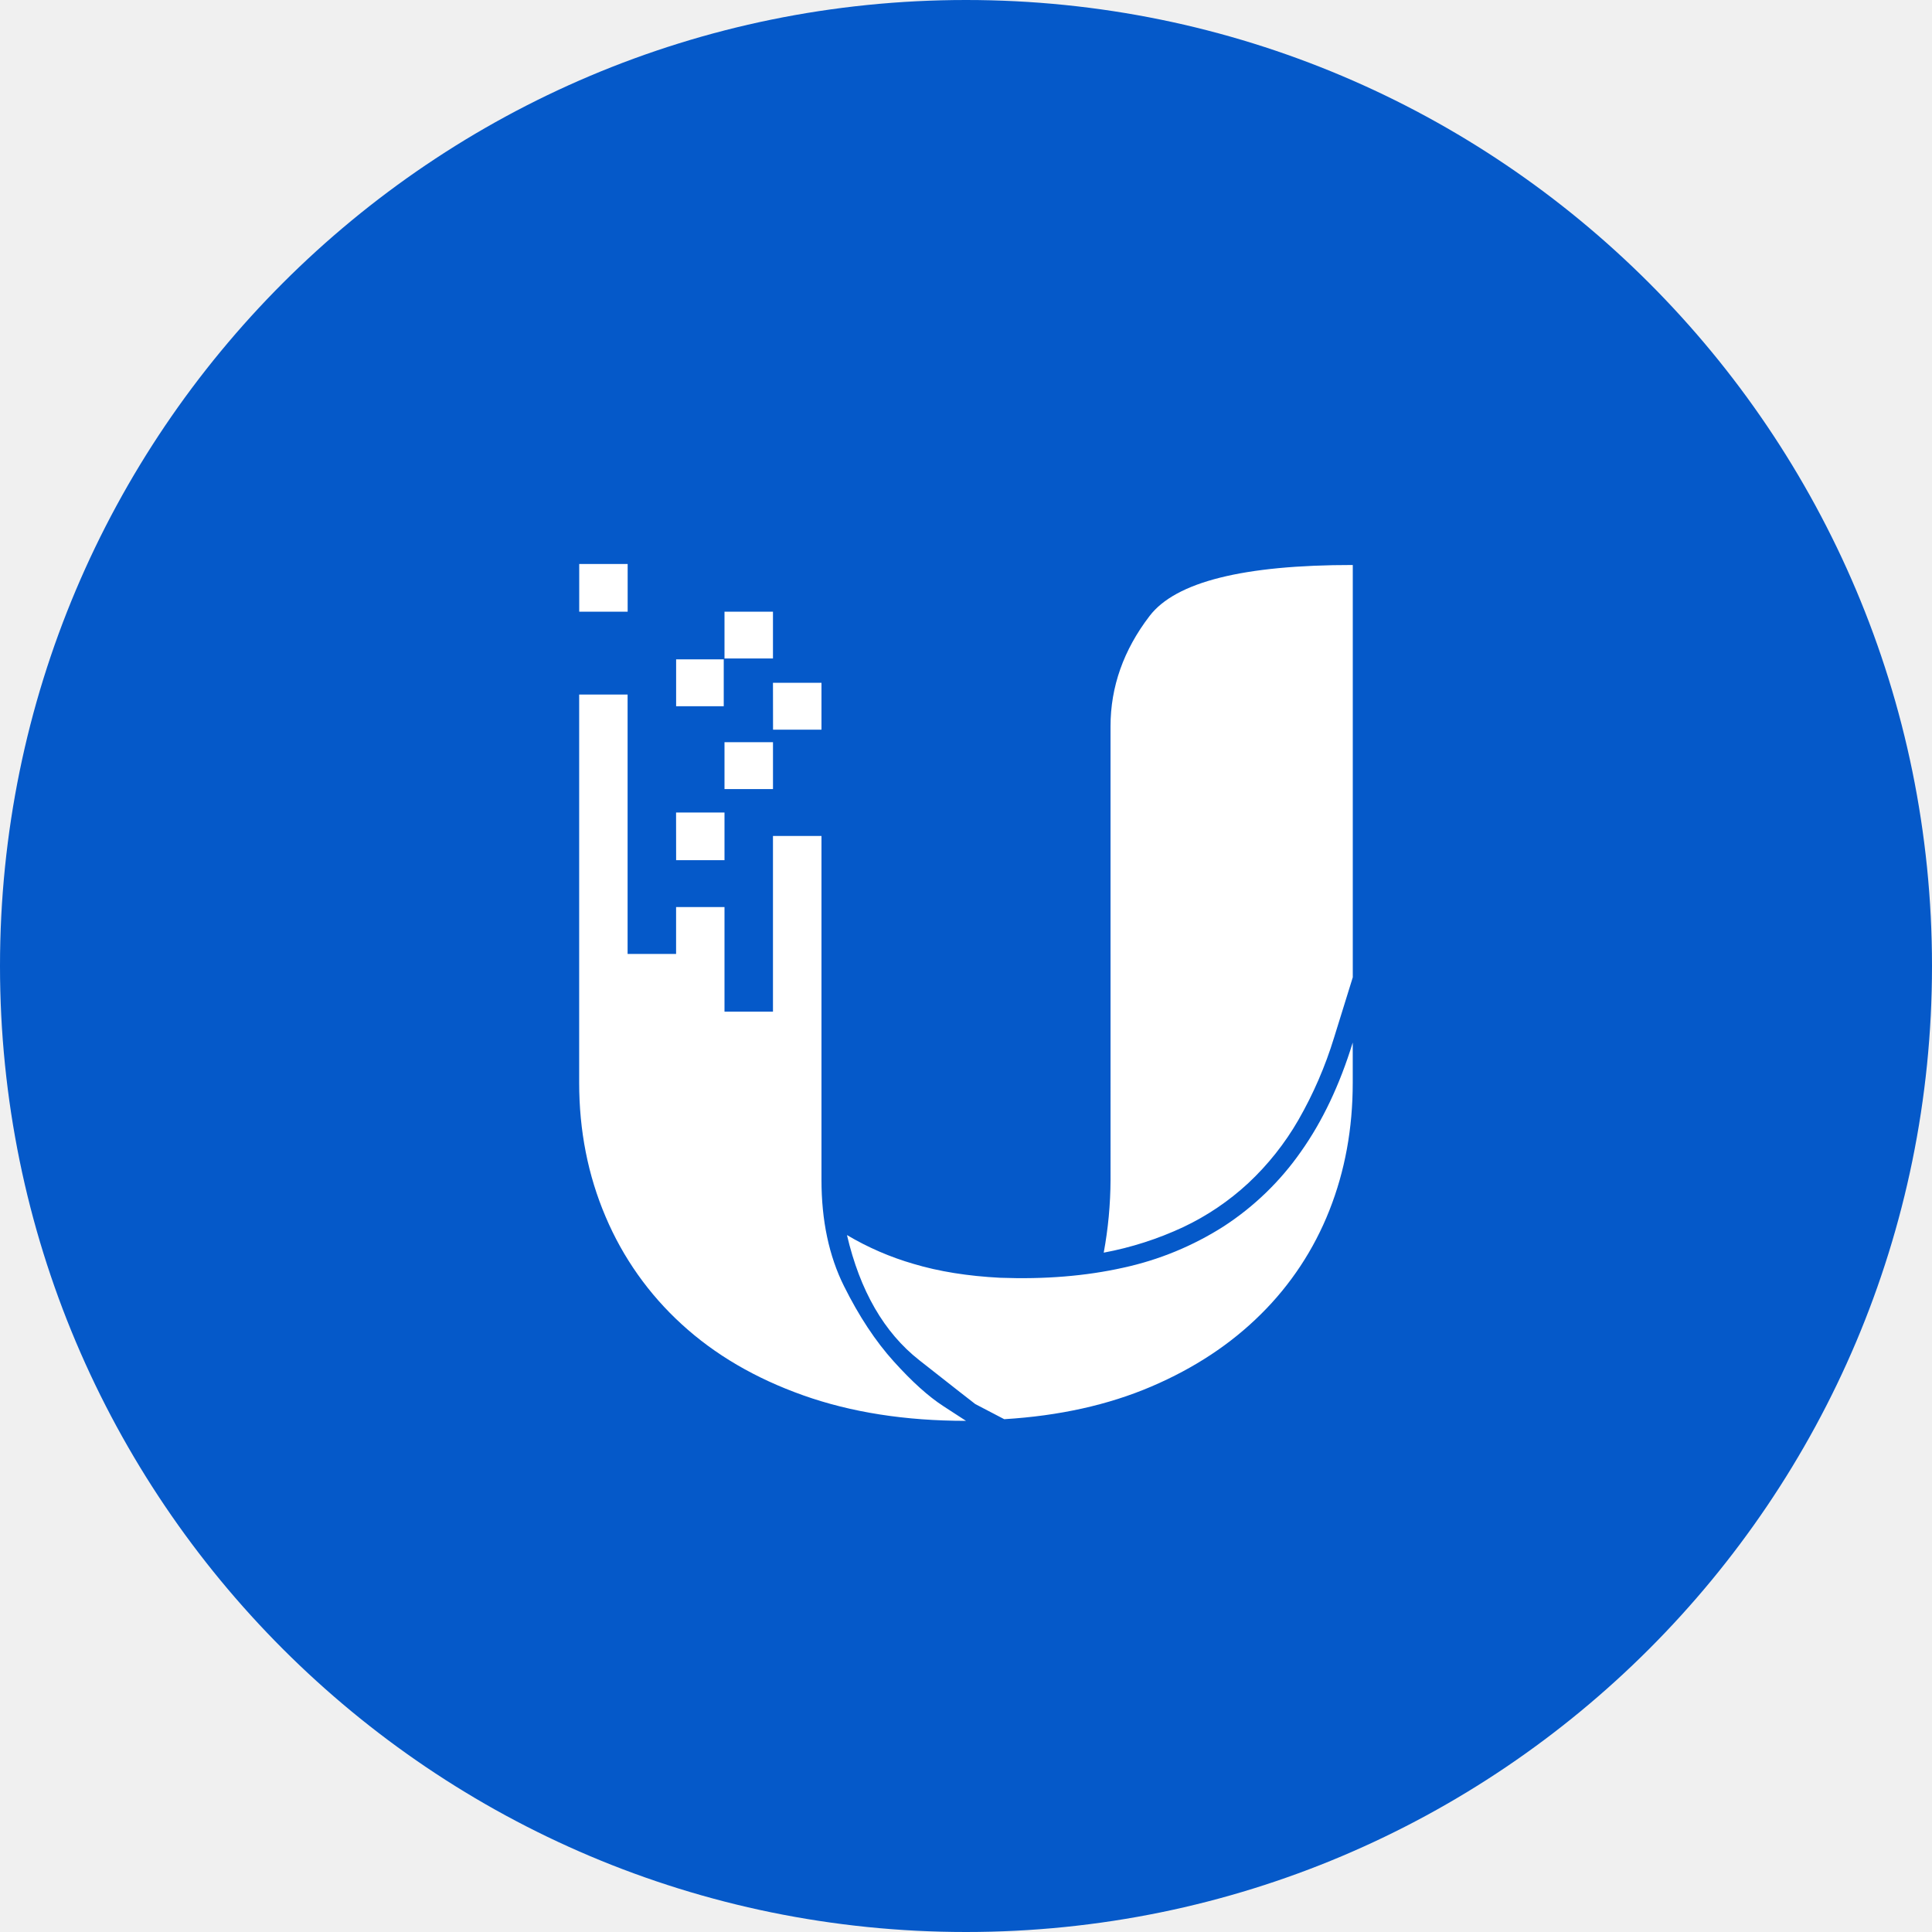
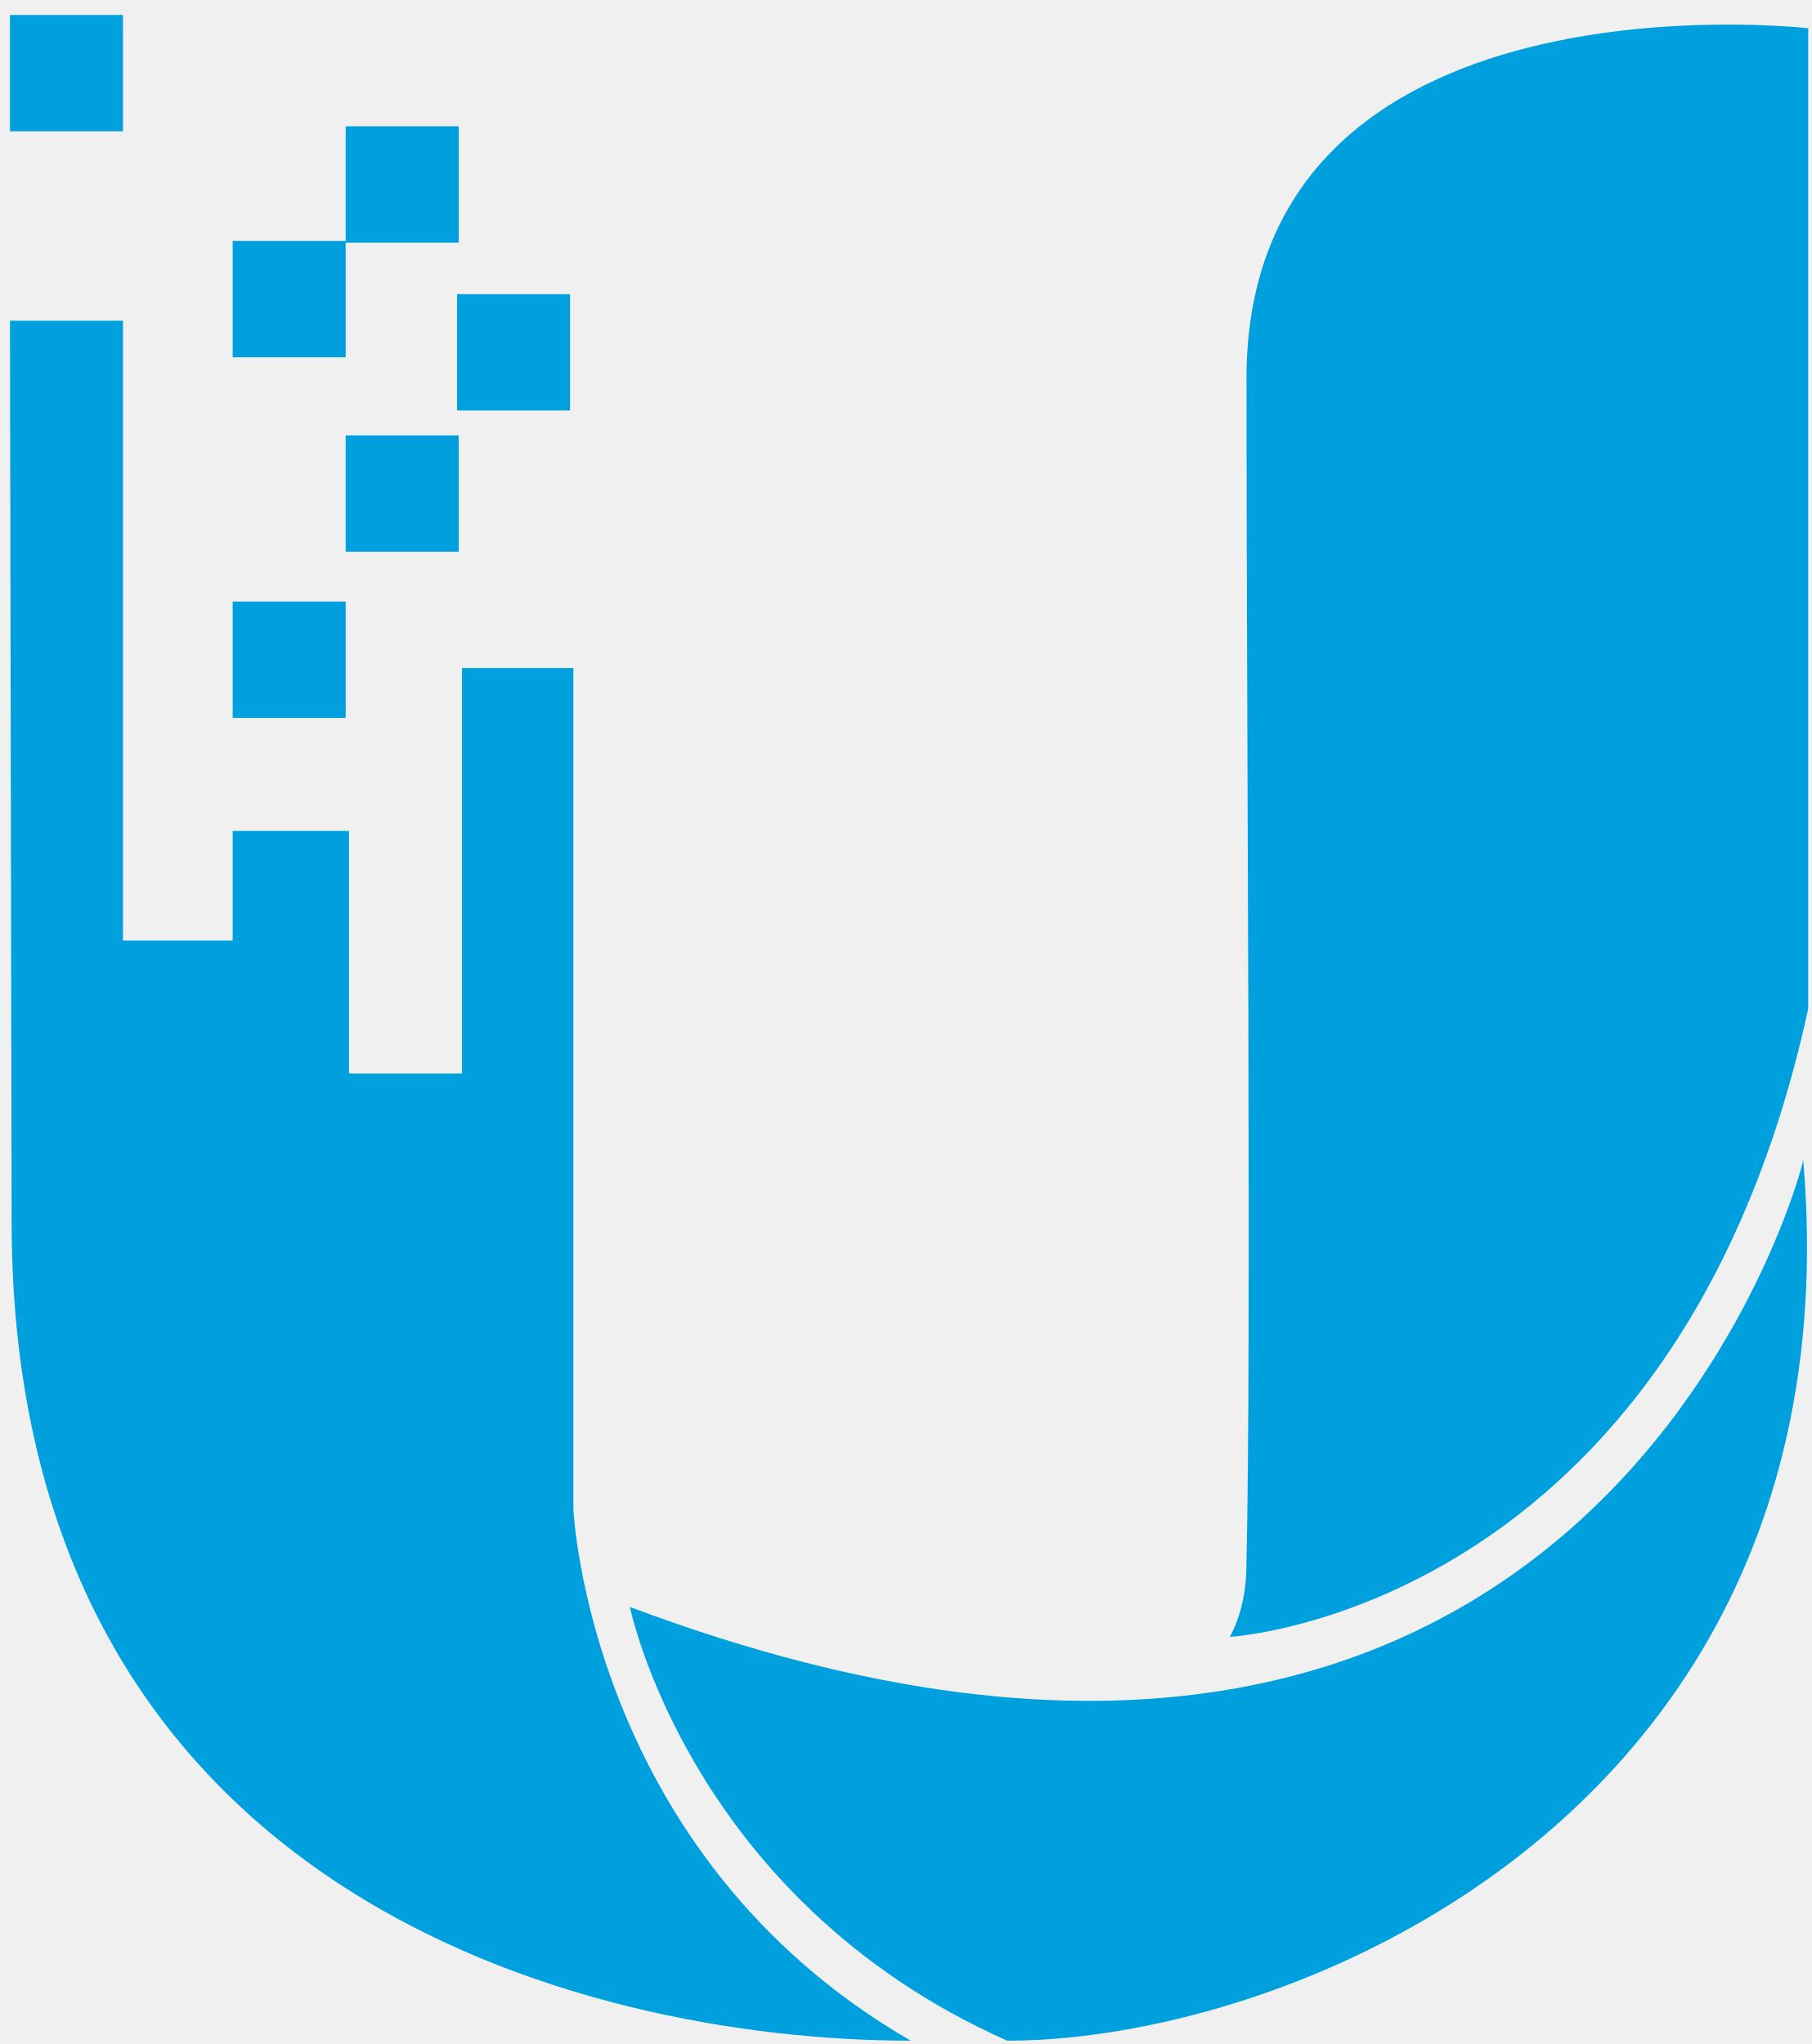
- <svg xmlns="http://www.w3.org/2000/svg" width="1024px" height="1024px" viewBox="0 0 1024 1024">
-   <circle cx="512" cy="512" r="512" style="fill:#0559c9" />
-   <path d="M588.6 385q0-31.49 20.72-58.54t107.68-27V518l-9.91 31.93a212.89 212.89 0 0 1-18.92 43.69 144.75 144.75 0 0 1-26.58 33.49 136.56 136.56 0 0 1-34.46 23.29A175.8 175.8 0 0 1 585 663.93a217.46 217.46 0 0 0 3.61-38.58zM384 324.2h25.69V349H384v-24.8zm25.69 37.69h25.71v24.85h-25.67zM384 393.38h25.7v24.85H384zm-25.67 37.27H384v25.27h-25.64zM307 298.92h25.67v25.28H307zm128.4 326.43q0 32.37 11.94 56.33t26.37 39.91q14.4 16 26.35 23.74l11.94 7.75q-48.19 0-86.27-13.52t-64.44-37.7a163.16 163.16 0 0 1-40.32-57q-14-32.84-14-71V368.11h25.67V505.6h25.7v-24.83H384v55.43h25.69v-93.13h25.71zm94.6 51.89q35.6 1.32 65.34-5.33a163.23 163.23 0 0 0 53.38-22 148.87 148.87 0 0 0 40.78-39.48q17.12-24.15 27.48-57.87v21.34q0 36.37-12.39 67.64a159.64 159.64 0 0 1-36.28 55q-23.87 23.74-58.12 38.37t-77.92 17.29l-15.33-8q-1.79-1.32-29.73-23.29t-38.3-66.3a151.75 151.75 0 0 0 35.38 15.3q20.05 6 45.71 7.33zM358.36 349.47h25.24v24.85h-25.24z" style="fill:#fff" />
+ <svg xmlns="http://www.w3.org/2000/svg" width="109" height="123" viewBox="0 0 109 123" fill="none">
+   <g clip-path="url(#clip0_1_2)">
+     <path d="M0.6 0.9H7.4V7.9H0.6V0.9ZM14 36.2H20.8V43.2H14V36.2ZM14 14.5H20.8V21.5H14V14.5ZM20.8 7.6H27.6V14.6H20.8V7.6ZM20.8 26.2H27.6V33.2H20.8V26.2ZM27.5 17.7H34.3V24.7H27.5V17.7Z" fill="#00A0DF" />
+     <path fill-rule="evenodd" clip-rule="evenodd" d="M0.6 19.3H7.4V56.6H14V50H21V64.6H27.8V40.2H34.5V90.8C34.5 90.8 35.4 111.6 54.8 122.8C34.8 122.8 0.7 113.8 0.7 73.5L0.6 19.3V19.3Z" fill="#00A0DF" />
+     <path fill-rule="evenodd" clip-rule="evenodd" d="M37.9 96.7C37.9 96.7 41.5 114.3 60.6 122.8C78.2 122.8 111.8 108.7 108.5 69.8C108.6 69.8 96.2 118.6 37.9 96.7V96.7Z" fill="#00A0DF" />
+     <path fill-rule="evenodd" clip-rule="evenodd" d="M74 98.5C74 98.5 100.9 97 108.8 60.7V1.7C108.8 1.7 75 -2.2 75 22.8C75 43.3 75.3 81.1 75 94C75 95.7 74.7 97.2 74 98.5Z" fill="#00A0DF" />
+   </g>
+   <defs>
+     <clipPath id="clip0_1_2">
+       <rect width="109" height="123" fill="white" />
+     </clipPath>
+   </defs>
</svg>
